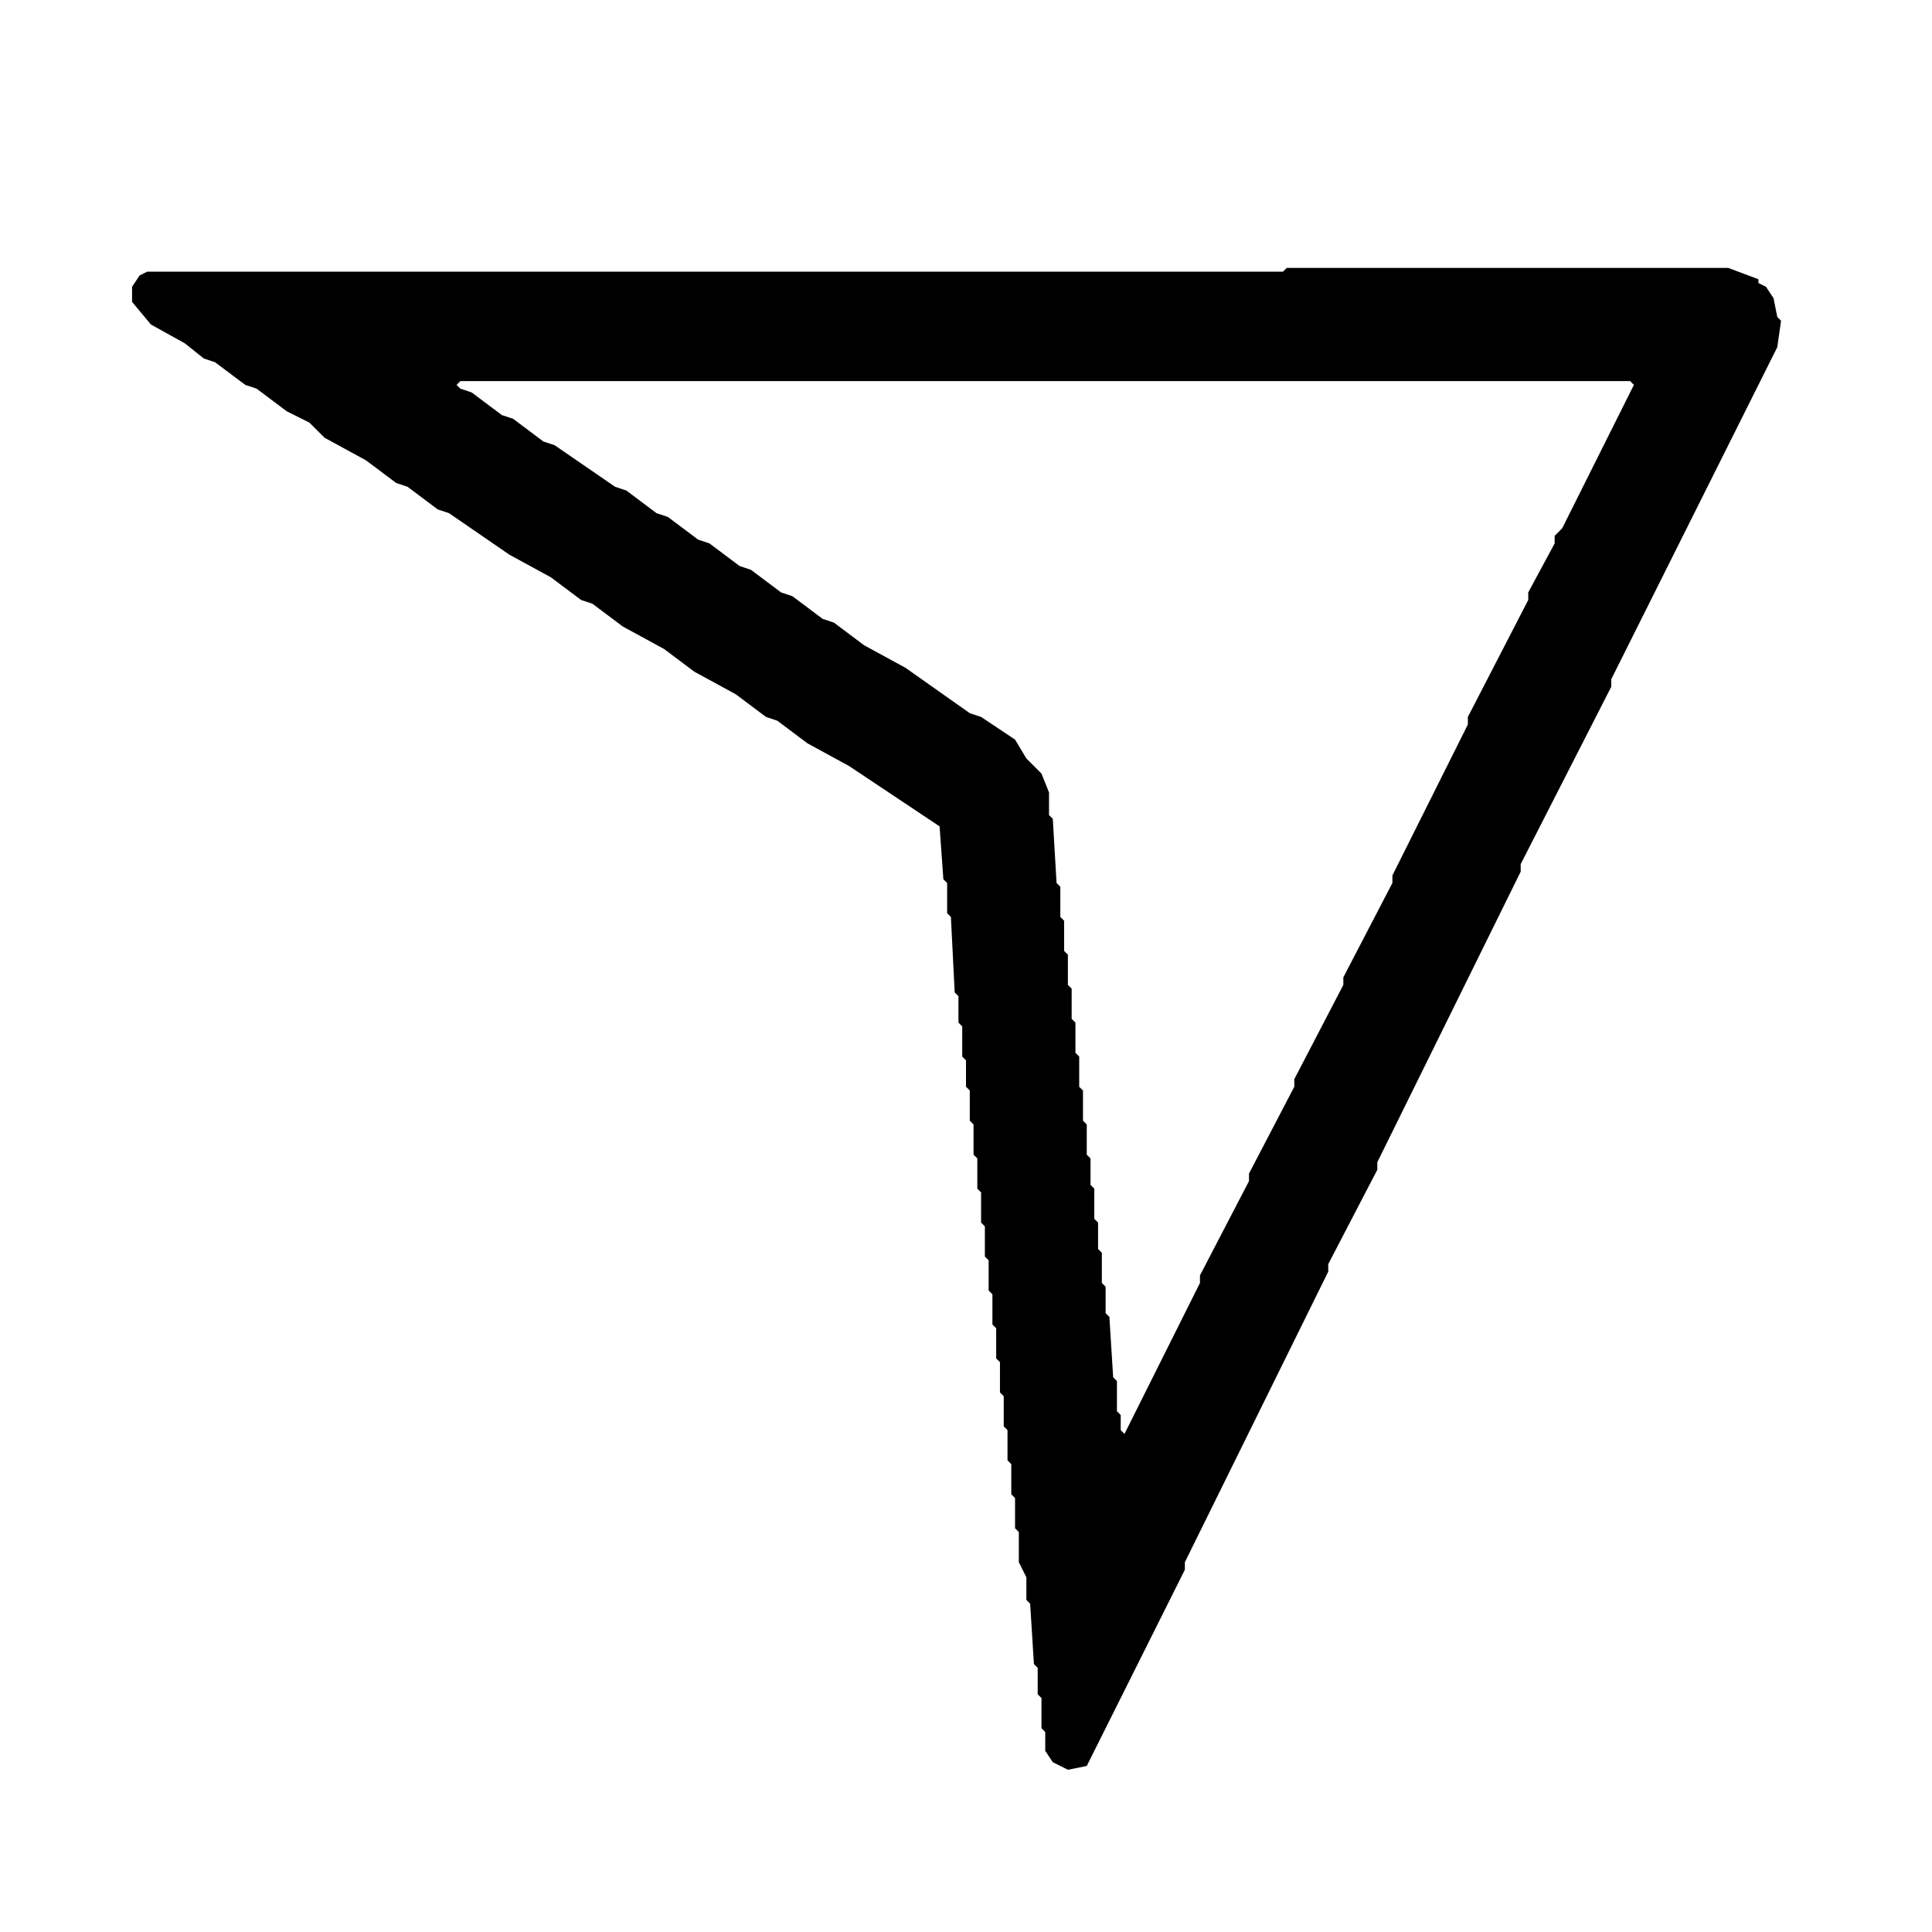
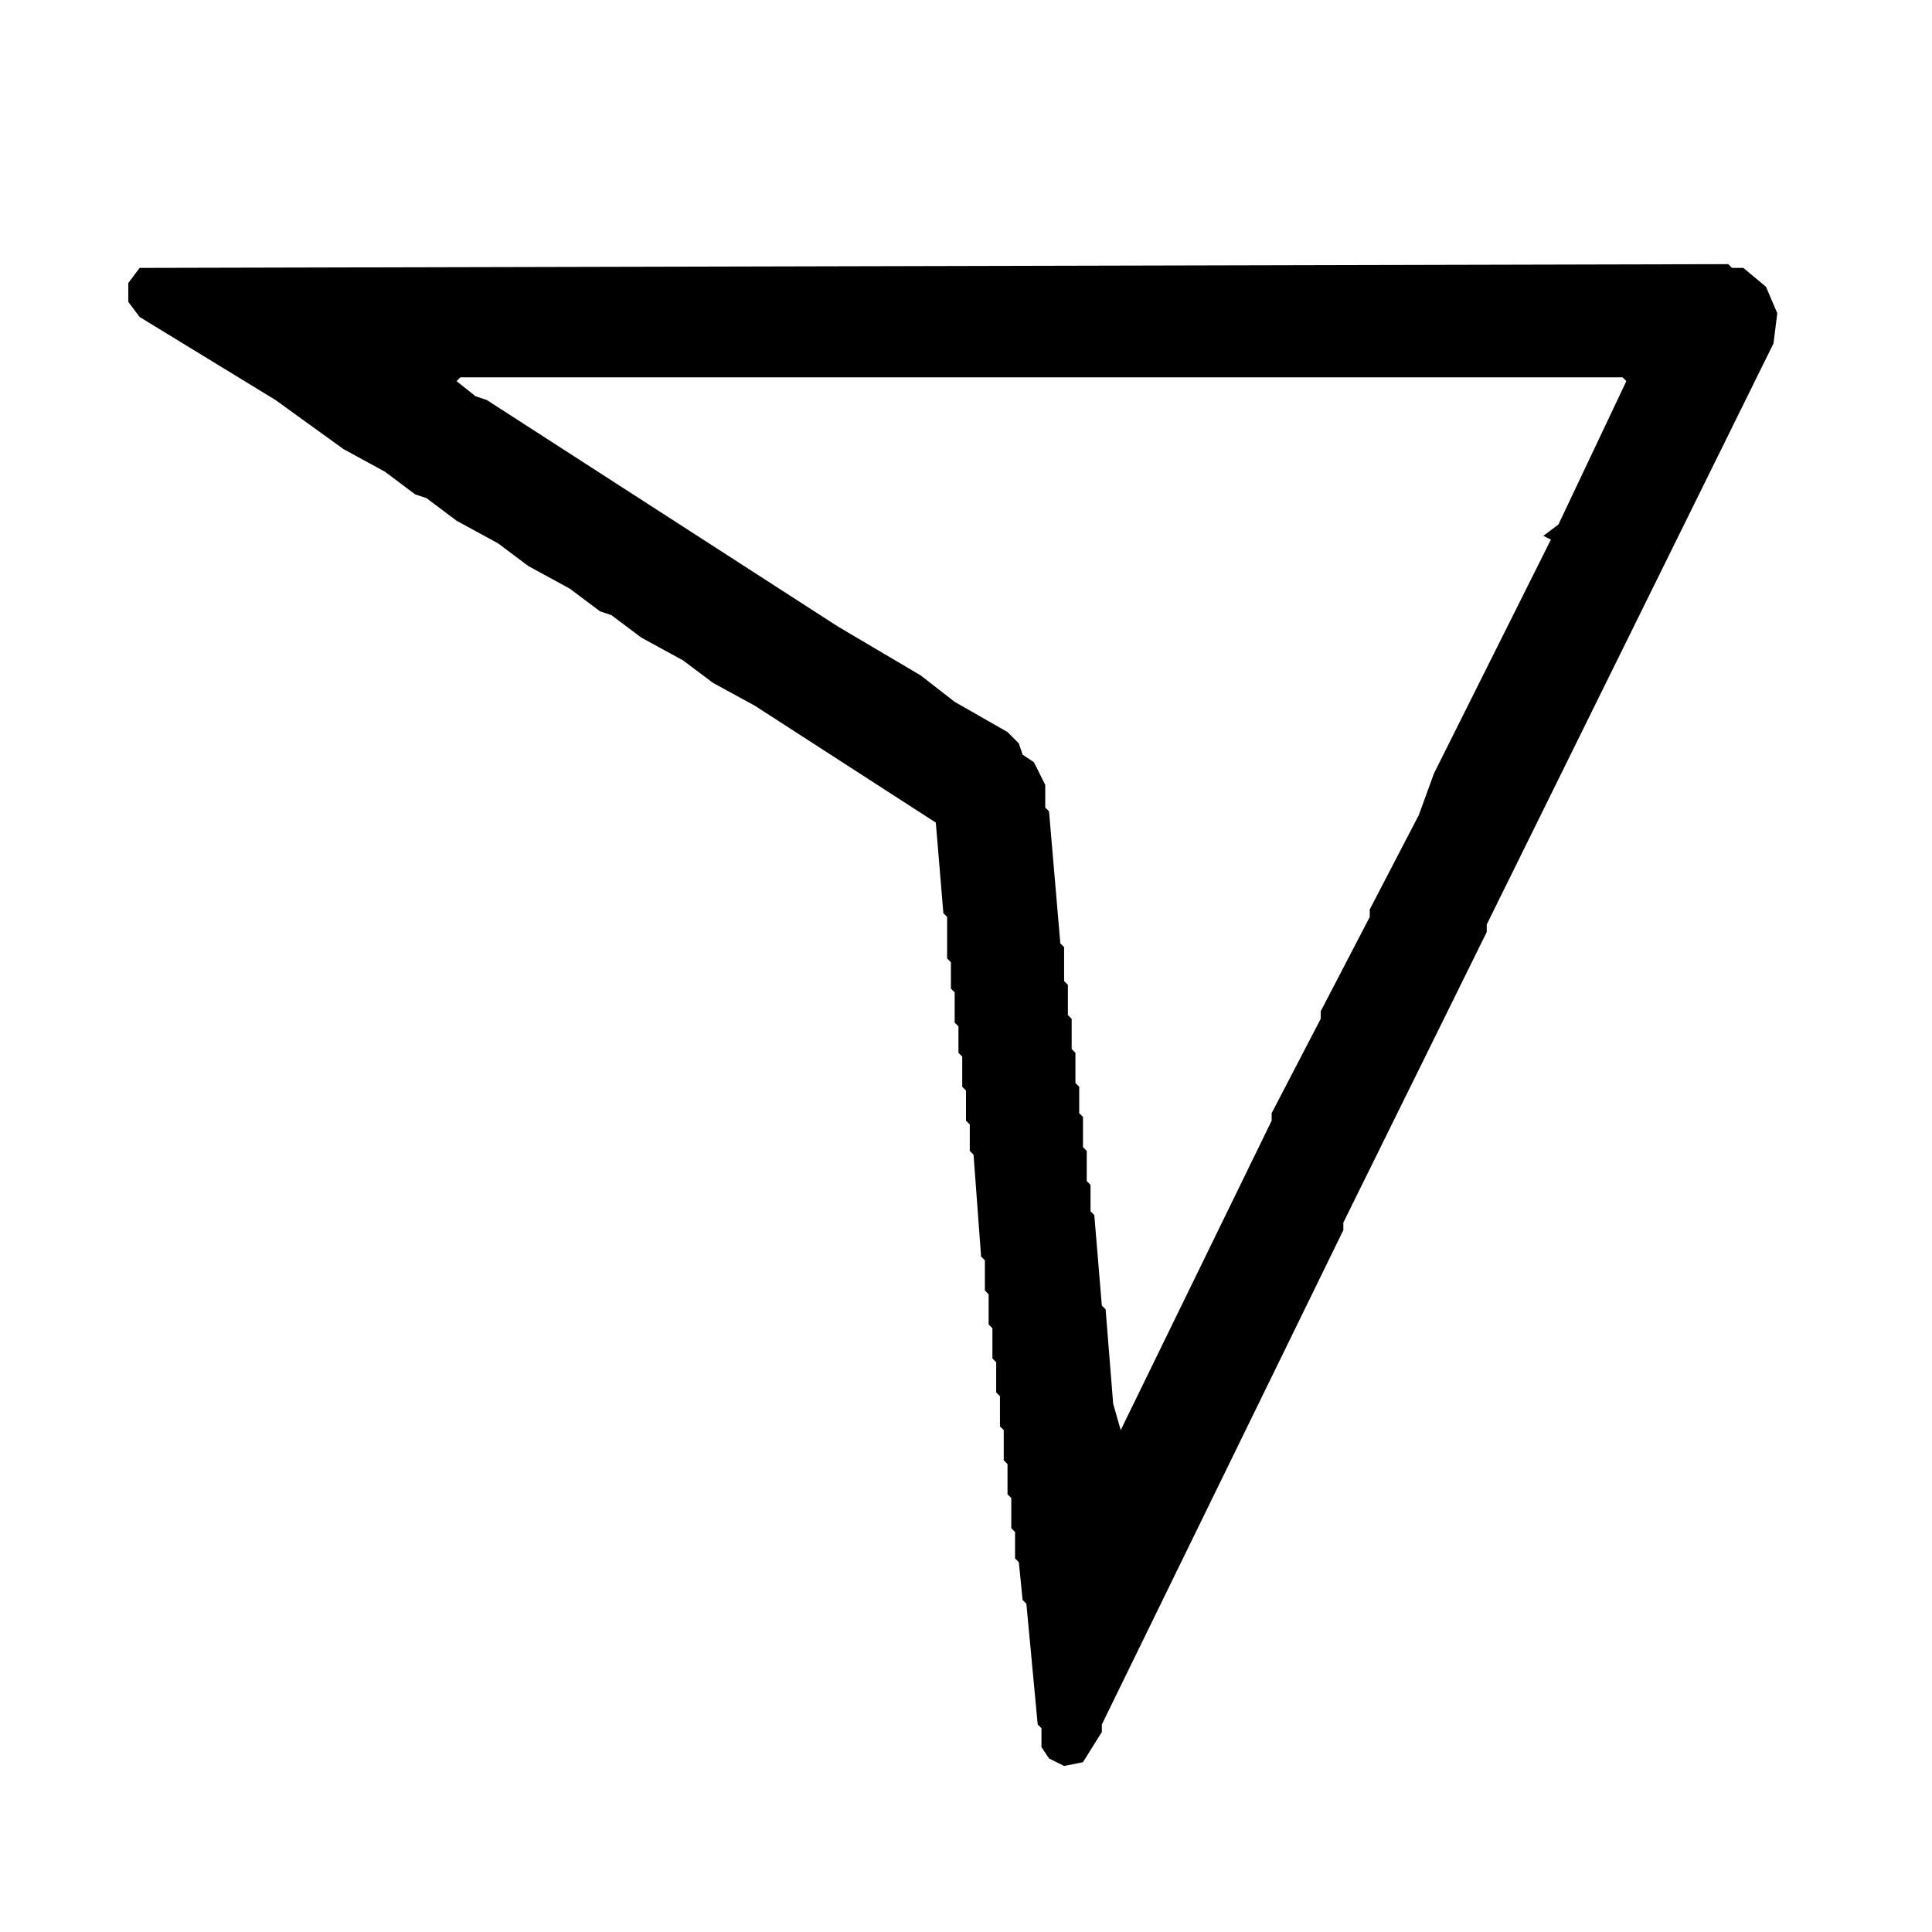
<svg xmlns="http://www.w3.org/2000/svg" width="512" height="512" viewBox="0 0 512 512">
-   <path d="M122 101 L432 101 L433 102 L414 140 L412 142 L412 144 L405 157 L405 159 L389 190 L389 192 L369 232 L369 234 L356 259 L356 261 L343 286 L343 288 L331 311 L331 313 L318 338 L318 340 L298 380 L297 379 L297 375 L296 374 L296 366 L295 365 L294 349 L293 348 L293 341 L292 340 L292 332 L291 331 L291 324 L290 323 L290 315 L289 314 L289 307 L288 306 L288 298 L287 297 L287 289 L286 288 L286 280 L285 279 L285 271 L284 270 L284 262 L283 261 L283 253 L282 252 L282 244 L281 243 L281 235 L280 234 L279 217 L278 216 L278 210 L276 205 L272 201 L269 196 L260 190 L257 189 L240 177 L229 171 L221 165 L218 164 L210 158 L207 157 L199 151 L196 150 L188 144 L185 143 L177 137 L174 136 L166 130 L163 129 L147 118 L144 117 L136 111 L133 110 L125 104 L122 103 L121 102 Z M37 73 L35 76 L35 80 L40 86 L49 91 L54 95 L57 96 L65 102 L68 103 L76 109 L82 112 L86 116 L97 122 L105 128 L108 129 L116 135 L119 136 L135 147 L146 153 L154 159 L157 160 L165 166 L176 172 L184 178 L195 184 L203 190 L206 191 L214 197 L225 203 L249 219 L250 233 L251 234 L251 242 L252 243 L253 263 L254 264 L254 271 L255 272 L255 280 L256 281 L256 288 L257 289 L257 297 L258 298 L258 306 L259 307 L259 315 L260 316 L260 324 L261 325 L261 333 L262 334 L262 342 L263 343 L263 351 L264 352 L264 360 L265 361 L265 369 L266 370 L266 378 L267 379 L267 387 L268 388 L268 396 L269 397 L269 405 L270 406 L270 414 L272 418 L272 424 L273 425 L274 441 L275 442 L275 449 L276 450 L276 458 L277 459 L277 464 L279 467 L283 469 L288 468 L314 416 L314 414 L352 337 L352 335 L365 310 L365 308 L403 231 L403 229 L427 182 L427 180 L471 92 L472 85 L471 84 L470 79 L468 76 L466 75 L466 74 L458 71 L341 71 L340 72 L39 72 Z" fill="#000000" fill-rule="evenodd" clip-rule="evenodd" />
+   <path d="M37,71 L34,75 L34,80 L37,84 L73,106 L91,119 L102,125 L110,131 L113,132 L121,138 L132,144 L140,150 L151,156 L159,162 L162,163 L170,169 L181,175 L189,181 L200,187 L248,218 L250,242 L251,243 L251,254 L252,255 L252,262 L253,263 L253,271 L254,272 L254,279 L255,280 L255,288 L256,289 L256,297 L257,298 L257,305 L258,306 L260,333 L261,334 L261,342 L262,343 L262,351 L263,352 L263,360 L264,361 L264,369 L265,370 L265,378 L266,379 L266,387 L267,388 L267,396 L268,397 L268,405 L269,406 L269,413 L270,414 L271,424 L272,425 L275,457 L276,458 L276,463 L278,466 L282,468 L287,467 L292,459 L292,457 L356,326 L356,324 L394,247 L394,245 L470,91 L471,83 L468,76 L462,71 L459,71 L458,70Z M122,100 L430,100 L431,101 L413,139 L405,145 L409,142 L411,143 L380,205 L376,216 L363,241 L363,243 L350,268 L350,270 L337,295 L337,297 L297,379 L295,372 L293,347 L292,346 L290,322 L289,321 L289,314 L288,313 L288,305 L287,304 L287,296 L286,295 L286,288 L285,287 L285,279 L284,278 L284,270 L283,269 L283,261 L282,260 L282,251 L281,250 L278,215 L277,214 L277,208 L274,202 L271,200 L270,197 L267,194 L253,186 L244,179 L222,166 L129,106 L126,105 L121,101Z" fill="#000000" fill-rule="evenodd" />
</svg>
